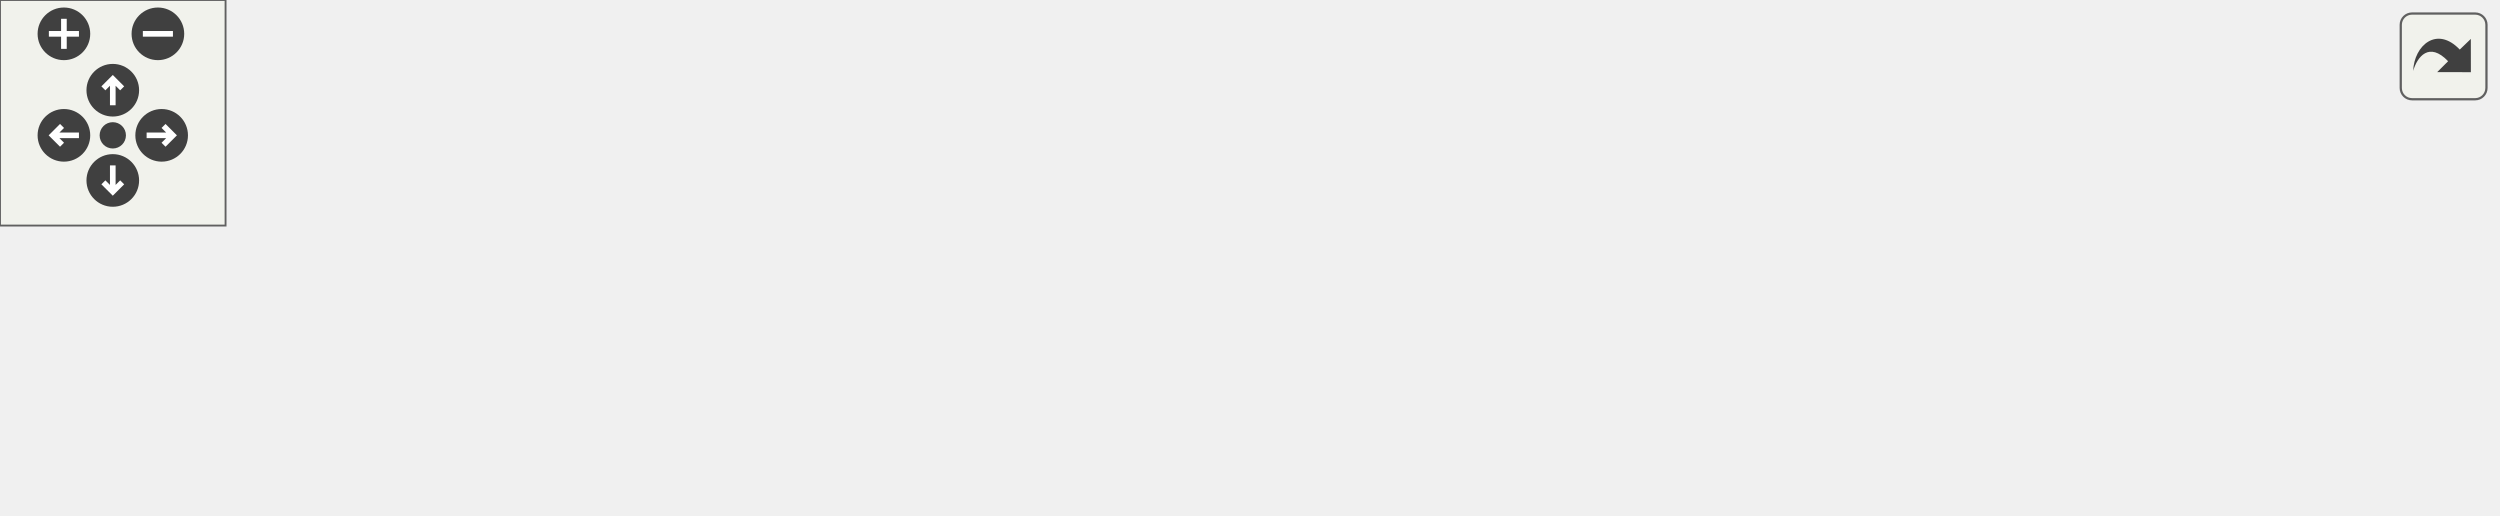
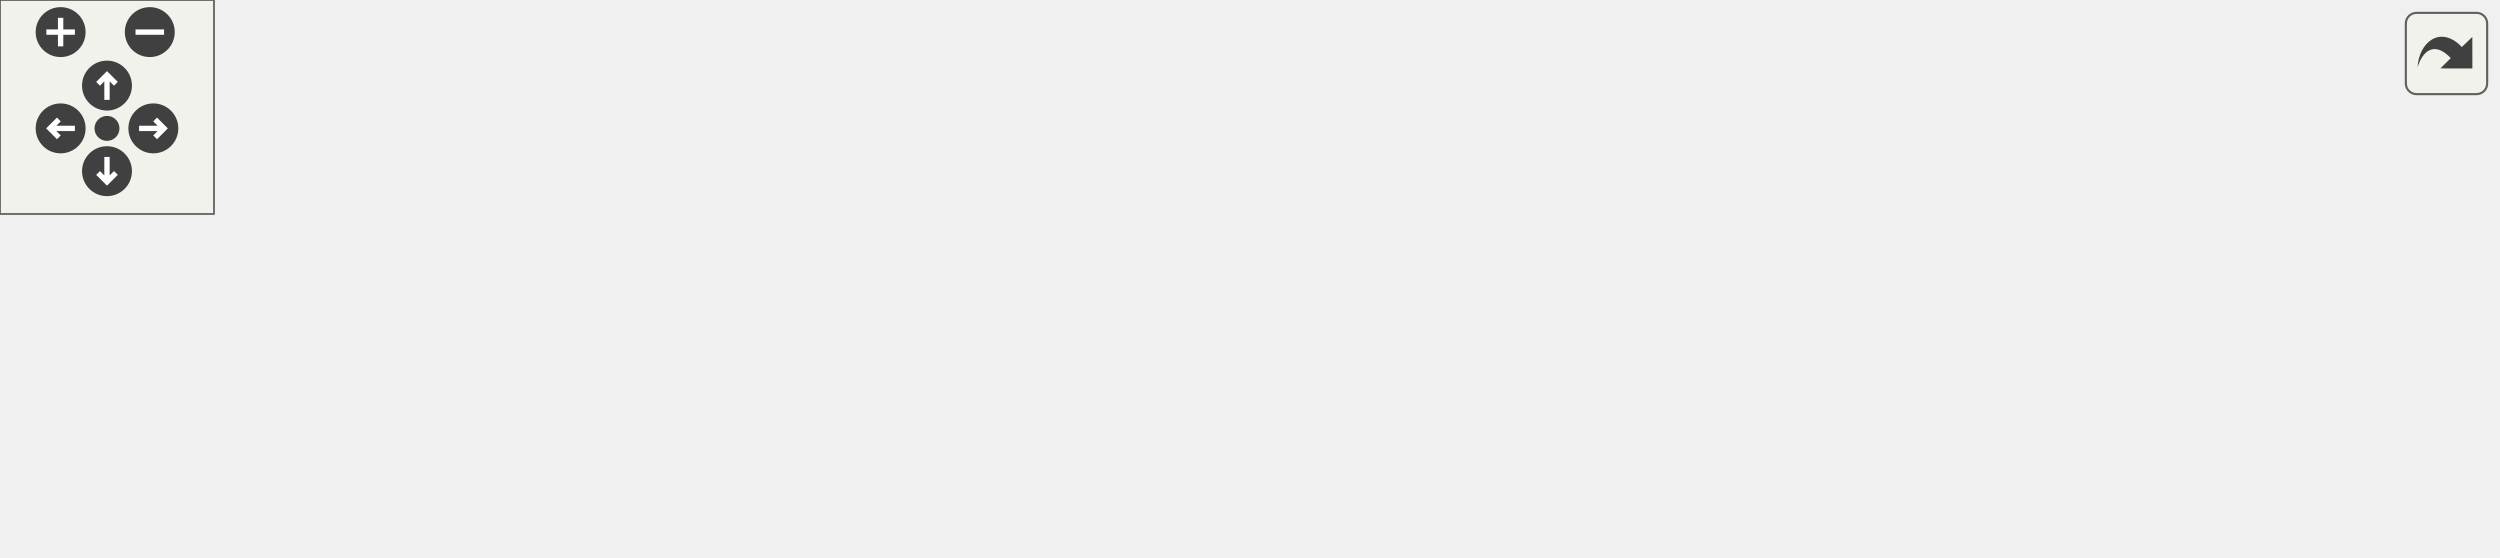
<svg xmlns="http://www.w3.org/2000/svg" xmlns:xlink="http://www.w3.org/1999/xlink" id="main" version="1.1" xml:space="preserve">
  <style type="text/css">
.edge:hover path { stroke: red; }
.edge:hover polygon { stroke: red; fill: red; }
</style>
  <defs>
    <circle id="rim" cx="0" cy="0" r="7" />
    <circle id="rim2" cx="0" cy="0" r="3.5" />
    <g id="zoomPlus">
      <use xlink:href="#rim" fill="#404040">
        <set attributeName="fill" to="#808080" begin="zoomplus.mouseover" end="zoomplus.mouseout" />
      </use>
      <path d="M-4,0h8M0,-4v8" fill="none" stroke="white" stroke-width="1.5" pointer-events="none" />
    </g>
    <g id="zoomMin">
      <use xlink:href="#rim" fill="#404040">
        <set attributeName="fill" to="#808080" begin="zoomminus.mouseover" end="zoomminus.mouseout" />
      </use>
      <path d="M-4,0h8" fill="none" stroke="white" stroke-width="1.5" pointer-events="none" />
    </g>
    <g id="dirArrow">
      <path fill="none" stroke="white" stroke-width="1.5" d="M0,-3.0v7 M-2.5,-0.5L0,-3.0L2.5,-0.5" />
    </g>
    <g id="resetDef">
      <use xlink:href="#rim2" fill="#404040">
        <set attributeName="fill" to="#808080" begin="reset.mouseover" end="reset.mouseout" />
      </use>
    </g>
  </defs>
  <svg id="graph" class="graph">
    <g id="viewport">
      <g id="node1" class="node">
        <g id="a_node1">
          <a xlink:title=" ">
-             <polygon fill="#bfbfbf" stroke="black" points="509,-19.5 509,-38.5 664,-38.5 664,-19.5 509,-19.5" />
-             <text text-anchor="middle" x="586.5" y="-26.5" font-family="Helvetica,sans-Serif" font-size="10.00">PlayerHUDController.UpdateMP</text>
+             <polygon fill="#bfbfbf" stroke="black" points="545,-38.5 545,-57.5 700,-57.5 700,-38.5 545,-38.5" />
+             <text text-anchor="middle" x="622.5" y="-45.5" font-family="Helvetica,sans-Serif" font-size="10.00">PlayerHUDController.UpdateMP</text>
          </a>
        </g>
      </g>
      <g id="node2" class="node">
        <g id="a_node2">
-           <a xlink:href="class_player_stats.html#a0348bfd846a1fb5122239414e9ec558b" target="_top" xlink:title=" ">
-             <polygon fill="none" stroke="black" points="330,-38.5 330,-57.5 473,-57.5 473,-38.5 330,-38.5" />
-             <text text-anchor="middle" x="401.5" y="-45.5" font-family="Helvetica,sans-Serif" font-size="10.00">PlayerStats.RegenManaRPC</text>
+           <a xlink:href="class_player_stats.html#a5caca2bd8f676341a2b269aea8a0f1ff" target="_top" xlink:title="Function that implements what is done when this entity dies.">
+             <polygon fill="none" stroke="black" points="395,-76.5 395,-95.5 480,-95.5 480,-76.5 395,-76.5" />
+             <text text-anchor="middle" x="437.5" y="-83.5" font-family="Helvetica,sans-Serif" font-size="10.00">PlayerStats.Die</text>
          </a>
        </g>
      </g>
      <g id="edge1" class="edge">
-         <path fill="none" stroke="midnightblue" d="M498.89,-37.99C490.28,-38.89 481.61,-39.79 473.19,-40.66" />
-         <polygon fill="midnightblue" stroke="midnightblue" points="499.37,-41.46 508.95,-36.95 498.64,-34.5 499.37,-41.46" />
+         <path fill="none" stroke="midnightblue" d="M565.46,-59.64C538.01,-65.34 505.52,-72.08 480.28,-77.32" />
+         <polygon fill="midnightblue" stroke="midnightblue" points="566.24,-63.05 575.32,-57.59 564.82,-56.2 566.24,-63.05" />
      </g>
-       <g id="node6" class="node">
-         <g id="a_node6">
-           <a xlink:href="class_player_stats.html#adb29a13d34d6e2880a34d67340b8b74a" target="_top" xlink:title=" ">
-             <polygon fill="none" stroke="black" points="330,-0.5 330,-19.5 473,-19.5 473,-0.5 330,-0.5" />
-             <text text-anchor="middle" x="401.5" y="-7.5" font-family="Helvetica,sans-Serif" font-size="10.00">PlayerStats.SpendManaRPC</text>
+       <g id="node4" class="node">
+         <g id="a_node4">
+           <a xlink:href="class_player_stats.html#a0348bfd846a1fb5122239414e9ec558b" target="_top" xlink:title=" ">
+             <polygon fill="none" stroke="black" points="366,-38.5 366,-57.5 509,-57.5 509,-38.5 366,-38.5" />
+             <text text-anchor="middle" x="437.5" y="-45.5" font-family="Helvetica,sans-Serif" font-size="10.00">PlayerStats.RegenManaRPC</text>
          </a>
        </g>
      </g>
-       <g id="edge5" class="edge">
-         <path fill="none" stroke="midnightblue" d="M498.89,-20.01C490.28,-19.11 481.61,-18.21 473.19,-17.34" />
-         <polygon fill="midnightblue" stroke="midnightblue" points="498.64,-23.5 508.95,-21.05 499.37,-16.54 498.64,-23.5" />
+       <g id="edge3" class="edge">
+         <path fill="none" stroke="midnightblue" d="M534.89,-48C526.28,-48 517.61,-48 509.19,-48" />
+         <polygon fill="midnightblue" stroke="midnightblue" points="534.95,-51.5 544.95,-48 534.95,-44.5 534.95,-51.5" />
+       </g>
+       <g id="node8" class="node">
+         <g id="a_node8">
+           <a xlink:href="class_player_stats.html#adb29a13d34d6e2880a34d67340b8b74a" target="_top" xlink:title=" ">
+             <polygon fill="none" stroke="black" points="366,-0.5 366,-19.5 509,-19.5 509,-0.5 366,-0.5" />
+             <text text-anchor="middle" x="437.5" y="-7.5" font-family="Helvetica,sans-Serif" font-size="10.00">PlayerStats.SpendManaRPC</text>
+           </a>
+         </g>
+       </g>
+       <g id="edge7" class="edge">
+         <path fill="none" stroke="midnightblue" d="M565.25,-36.32C539.29,-30.93 508.88,-24.61 484.35,-19.52" />
+         <polygon fill="midnightblue" stroke="midnightblue" points="564.82,-39.8 575.32,-38.41 566.24,-32.95 564.82,-39.8" />
      </g>
      <g id="node3" class="node">
        <g id="a_node3">
-           <a xlink:href="class_player_stats.html#a27fb46ca044608f34db45eb95ac16b4c" target="_top" xlink:title=" ">
-             <polygon fill="none" stroke="black" points="184,-38.5 184,-57.5 294,-57.5 294,-38.5 184,-38.5" />
-             <text text-anchor="middle" x="239" y="-45.5" font-family="Helvetica,sans-Serif" font-size="10.00">PlayerStats.Respawn</text>
+           <a xlink:href="class_player_stats.html#a6542a649dfb0cccc9fe329c83024e3ed" target="_top" xlink:title=" ">
+             <polygon fill="none" stroke="black" points="184,-76.5 184,-95.5 330,-95.5 330,-76.5 184,-76.5" />
+             <text text-anchor="middle" x="257" y="-83.5" font-family="Helvetica,sans-Serif" font-size="10.00">PlayerStats.DealDamageRPC</text>
          </a>
        </g>
      </g>
      <g id="edge2" class="edge">
-         <path fill="none" stroke="midnightblue" d="M319.53,-48C310.91,-48 302.3,-48 294.09,-48" />
-         <polygon fill="midnightblue" stroke="midnightblue" points="319.64,-51.5 329.64,-48 319.64,-44.5 319.64,-51.5" />
+         <path fill="none" stroke="midnightblue" d="M384.43,-86C367.52,-86 348.45,-86 330.34,-86" />
+         <polygon fill="midnightblue" stroke="midnightblue" points="384.65,-89.5 394.65,-86 384.65,-82.5 384.65,-89.5" />
      </g>
-       <g id="node4" class="node">
-         <g id="a_node4">
+       <g id="node5" class="node">
+         <g id="a_node5">
+           <a xlink:href="class_player_stats.html#a27fb46ca044608f34db45eb95ac16b4c" target="_top" xlink:title=" ">
+             <polygon fill="none" stroke="black" points="202,-38.5 202,-57.5 312,-57.5 312,-38.5 202,-38.5" />
+             <text text-anchor="middle" x="257" y="-45.5" font-family="Helvetica,sans-Serif" font-size="10.00">PlayerStats.Respawn</text>
+           </a>
+         </g>
+       </g>
+       <g id="edge4" class="edge">
+         <path fill="none" stroke="midnightblue" d="M355.78,-48C340.97,-48 325.86,-48 312.07,-48" />
+         <polygon fill="midnightblue" stroke="midnightblue" points="355.95,-51.5 365.95,-48 355.95,-44.5 355.95,-51.5" />
+       </g>
+       <g id="node6" class="node">
+         <g id="a_node6">
          <a xlink:href="class_respawn_canvas.html#aeb8465a7dc3b9f4fe6a36afc1c8bcf9a" target="_top" xlink:title=" ">
            <polygon fill="none" stroke="black" points="0,-57.5 0,-76.5 148,-76.5 148,-57.5 0,-57.5" />
            <text text-anchor="middle" x="74" y="-64.5" font-family="Helvetica,sans-Serif" font-size="10.00">RespawnCanvas.BuyRespawn</text>
          </a>
        </g>
      </g>
-       <g id="edge3" class="edge">
-         <path fill="none" stroke="midnightblue" d="M173.67,-55.5C165.3,-56.47 156.68,-57.48 148.19,-58.47" />
-         <polygon fill="midnightblue" stroke="midnightblue" points="174.2,-58.96 183.72,-54.33 173.39,-52.01 174.2,-58.96" />
+       <g id="edge5" class="edge">
+         <path fill="none" stroke="midnightblue" d="M191.6,-54.76C177.49,-56.24 162.45,-57.82 148.02,-59.33" />
+         <polygon fill="midnightblue" stroke="midnightblue" points="192.11,-58.23 201.69,-53.7 191.38,-51.26 192.11,-58.23" />
      </g>
-       <g id="node5" class="node">
-         <g id="a_node5">
+       <g id="node7" class="node">
+         <g id="a_node7">
          <a xlink:href="class_respawn_canvas.html#a272c2f78c7bfbeb481fcb4b737fe446c" target="_top" xlink:title=" ">
            <polygon fill="none" stroke="black" points="13,-19.5 13,-38.5 135,-38.5 135,-19.5 13,-19.5" />
            <text text-anchor="middle" x="74" y="-26.5" font-family="Helvetica,sans-Serif" font-size="10.00">RespawnCanvas.Update</text>
          </a>
        </g>
      </g>
-       <g id="edge4" class="edge">
-         <path fill="none" stroke="midnightblue" d="M173.7,-40.51C161.02,-39.03 147.76,-37.48 135.22,-36.02" />
-         <polygon fill="midnightblue" stroke="midnightblue" points="173.39,-43.99 183.72,-41.67 174.2,-37.04 173.39,-43.99" />
+       <g id="edge6" class="edge">
+         <path fill="none" stroke="midnightblue" d="M191.68,-41.25C173.32,-39.32 153.39,-37.23 135.28,-35.33" />
+         <polygon fill="midnightblue" stroke="midnightblue" points="191.38,-44.74 201.69,-42.3 192.11,-37.77 191.38,-44.74" />
      </g>
    </g>
  </svg>
  <g id="navigator" transform="translate(0 0)" fill="#404254">
    <rect fill="#f2f5e9" fill-opacity="0.5" stroke="#606060" stroke-width=".5" x="0" y="0" width="60" height="60" />
    <use id="zoomplus" xlink:href="#zoomPlus" x="17" y="9" />
    <use id="zoomminus" xlink:href="#zoomMin" x="42" y="9" />
    <use id="reset" xlink:href="#resetDef" x="30" y="36" />
    <g id="arrowUp" xlink:href="#dirArrow" transform="translate(30 24)">
      <use xlink:href="#rim" fill="#404040">
        <set attributeName="fill" to="#808080" begin="arrowUp.mouseover" end="arrowUp.mouseout" />
      </use>
      <path fill="none" stroke="white" stroke-width="1.5" d="M0,-3.0v7 M-2.5,-0.5L0,-3.0L2.5,-0.5" />
    </g>
    <g id="arrowRight" xlink:href="#dirArrow" transform="rotate(90) translate(36 -43)">
      <use xlink:href="#rim" fill="#404040">
        <set attributeName="fill" to="#808080" begin="arrowRight.mouseover" end="arrowRight.mouseout" />
      </use>
      <path fill="none" stroke="white" stroke-width="1.5" d="M0,-3.0v7 M-2.5,-0.5L0,-3.0L2.5,-0.5" />
    </g>
    <g id="arrowDown" xlink:href="#dirArrow" transform="rotate(180) translate(-30 -48)">
      <use xlink:href="#rim" fill="#404040">
        <set attributeName="fill" to="#808080" begin="arrowDown.mouseover" end="arrowDown.mouseout" />
      </use>
      <path fill="none" stroke="white" stroke-width="1.5" d="M0,-3.0v7 M-2.5,-0.5L0,-3.0L2.5,-0.5" />
    </g>
    <g id="arrowLeft" xlink:href="#dirArrow" transform="rotate(270) translate(-36 17)">
      <use xlink:href="#rim" fill="#404040">
        <set attributeName="fill" to="#808080" begin="arrowLeft.mouseover" end="arrowLeft.mouseout" />
      </use>
      <path fill="none" stroke="white" stroke-width="1.5" d="M0,-3.0v7 M-2.5,-0.5L0,-3.0L2.5,-0.5" />
    </g>
  </g>
  <svg viewBox="0 0 15 15" width="100%" height="30px" preserveAspectRatio="xMaxYMin meet">
    <g id="arrow_out" transform="scale(0.3 0.3)">
      <a xlink:href="class_player_h_u_d_controller_a09d27238c0e659b8f98828367c7622ba_icgraph_org.svg" target="_base">
        <rect id="button" ry="5" rx="5" y="6" x="6" height="38" width="38" fill="#f2f5e9" fill-opacity="0.5" stroke="#606060" stroke-width="1.0" />
        <path id="arrow" d="M 11.5,31.437 C 11.94,20.098 22.043,11.323 32.159,21.979 L 37.069,17.246 C 37.069,17.246 37.088,32 37.088,32 L 22.16,31.978 C 22.16,31.978 26.998,27.14 26.998,27.14 C 18.529,18.264 13.292,25.23 11.5,31.437 z" style="fill:#404040;" />
      </a>
    </g>
  </svg>
</svg>
